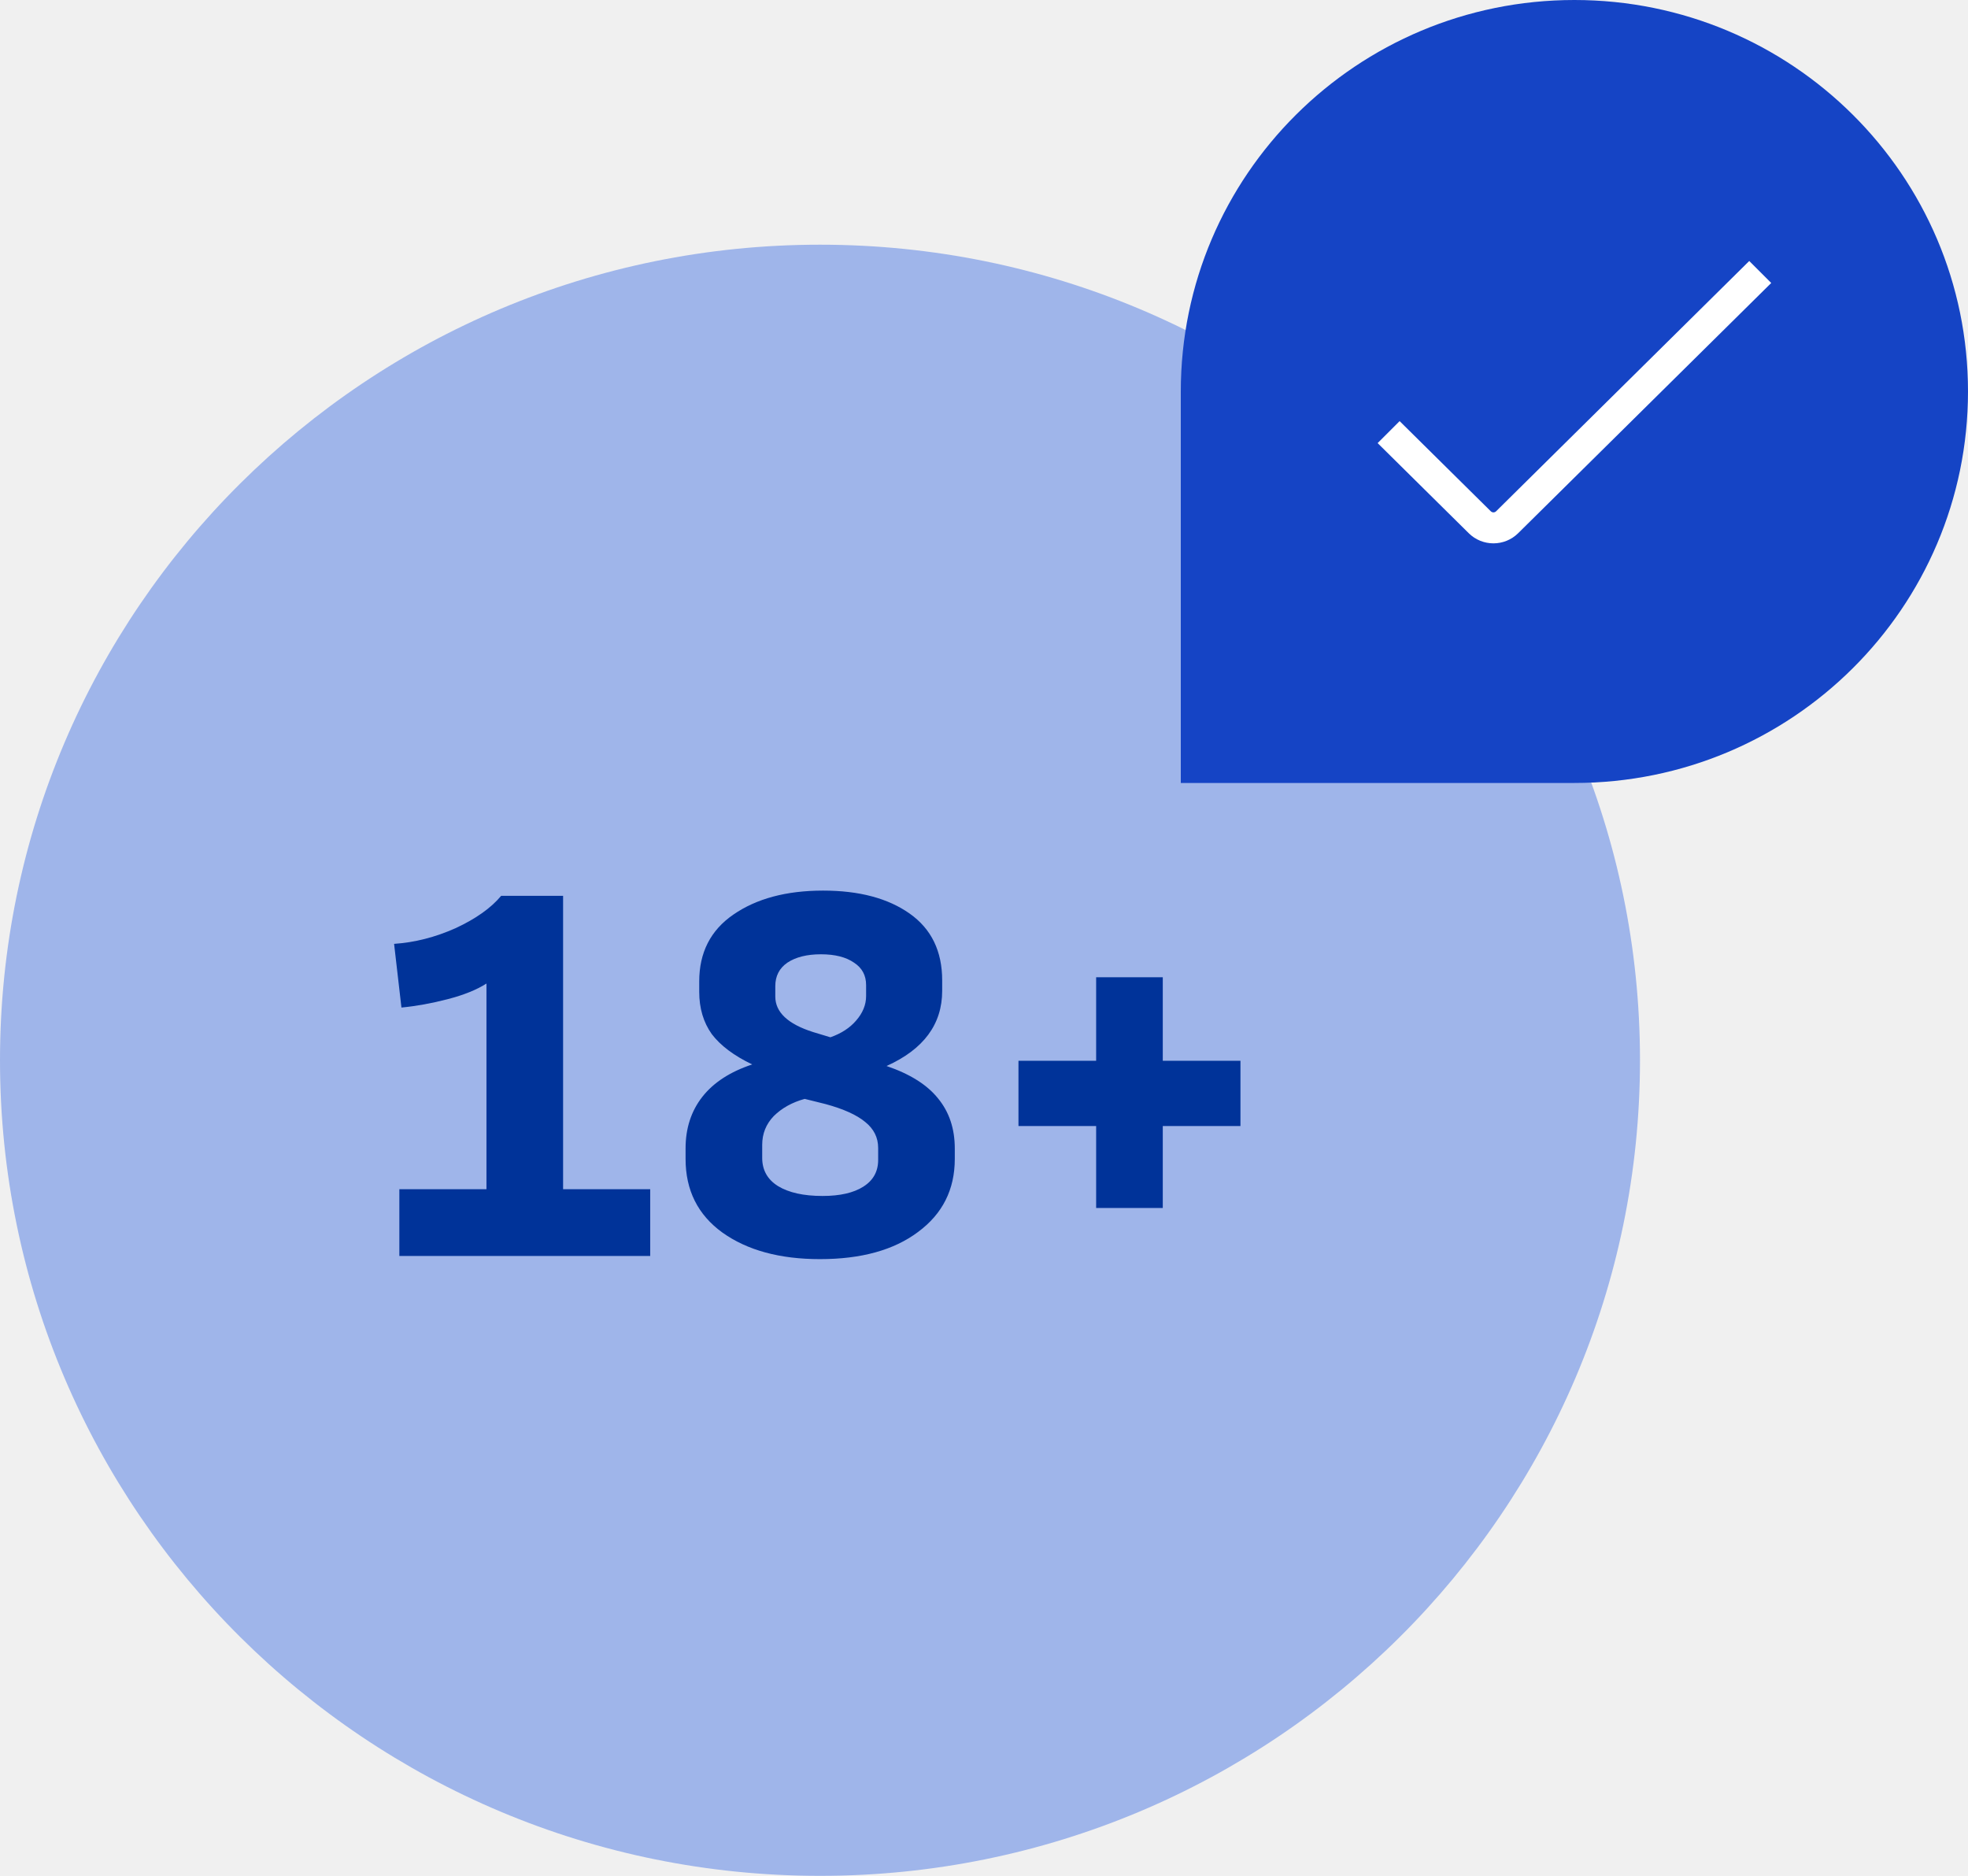
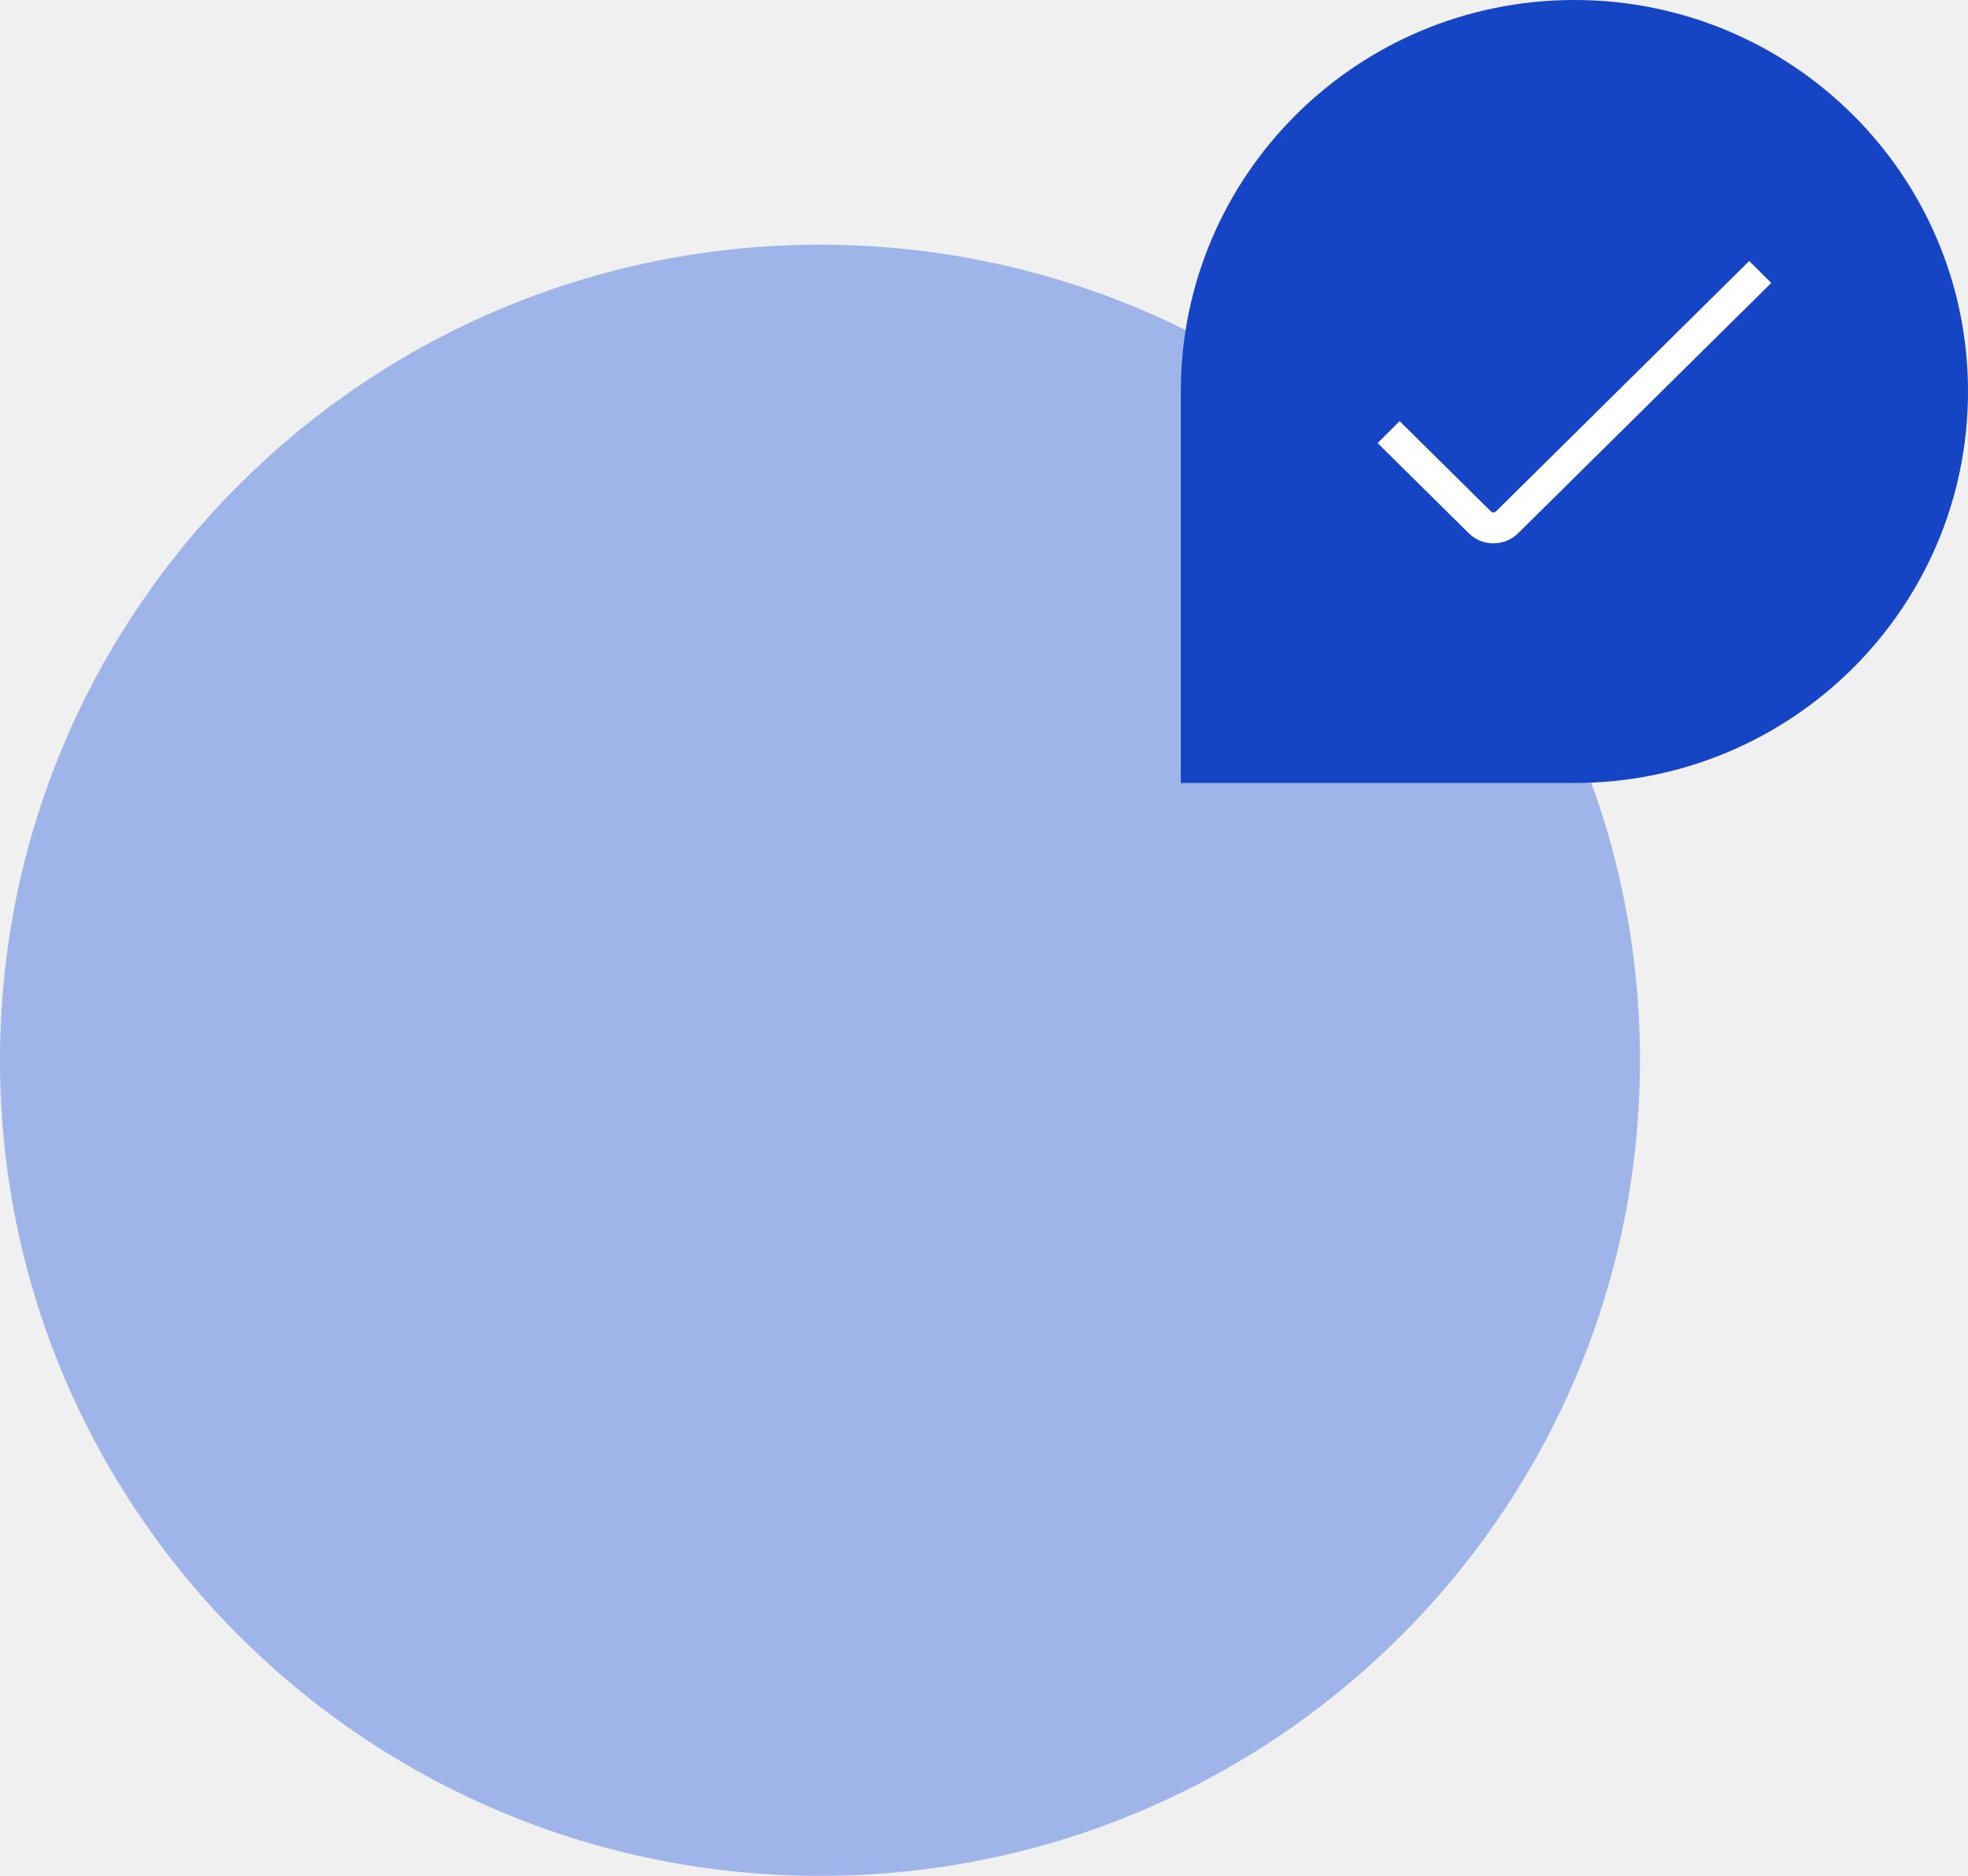
- <svg xmlns="http://www.w3.org/2000/svg" width="64" height="61" viewBox="0 0 64 61" fill="none">
-   <g clip-path="url(#clip0_1543_1406)">
-     <path d="M26.667 61C41.394 61 53.333 49.126 53.333 34.478C53.333 19.831 41.394 7.957 26.667 7.957C11.939 7.957 0 19.831 0 34.478C0 49.126 11.939 61 26.667 61Z" fill="#9FB5EA" />
-     <path d="M40.34 36.617H37.814V39.282H35.647V36.617H33.121V34.495H35.647V31.779H37.814V34.495H40.34V36.617Z" fill="#003399" />
-     <path d="M26.766 28.961C27.939 28.961 28.877 29.21 29.582 29.708C30.288 30.206 30.64 30.93 30.64 31.881V32.22C30.64 33.307 30.038 34.121 28.831 34.665C29.594 34.925 30.151 35.276 30.504 35.717C30.868 36.158 31.05 36.702 31.05 37.346V37.686C31.05 38.682 30.652 39.474 29.855 40.062C29.07 40.651 28.007 40.945 26.664 40.945C25.356 40.945 24.297 40.656 23.49 40.079C22.693 39.502 22.295 38.704 22.295 37.686V37.346C22.295 36.69 22.477 36.13 22.841 35.666C23.205 35.202 23.746 34.851 24.462 34.614C23.871 34.331 23.433 34.003 23.148 33.629C22.875 33.245 22.739 32.786 22.739 32.254V31.915C22.739 30.976 23.108 30.251 23.848 29.742C24.599 29.222 25.572 28.961 26.766 28.961ZM24.787 37.652C24.787 38.048 24.957 38.354 25.299 38.569C25.652 38.784 26.135 38.891 26.749 38.891C27.318 38.891 27.762 38.789 28.08 38.586C28.399 38.382 28.558 38.093 28.558 37.72V37.33C28.558 36.99 28.416 36.707 28.132 36.481C27.858 36.255 27.432 36.062 26.852 35.904L26.169 35.734C25.759 35.847 25.424 36.034 25.162 36.294C24.912 36.554 24.787 36.866 24.787 37.228V37.652ZM25.213 32.407C25.213 32.916 25.623 33.301 26.442 33.561L27.005 33.731C27.358 33.607 27.637 33.426 27.841 33.188C28.058 32.939 28.166 32.673 28.166 32.39V32.034C28.166 31.717 28.035 31.474 27.773 31.304C27.512 31.123 27.154 31.032 26.698 31.032C26.243 31.032 25.879 31.123 25.606 31.304C25.344 31.485 25.213 31.739 25.213 32.068V32.407Z" fill="#003399" />
-     <path d="M12.816 30.693C13.488 30.648 14.153 30.478 14.813 30.184C15.473 29.878 15.968 29.527 16.298 29.131H18.312V38.671H21.145V40.843H12.987V38.671H15.82V31.983C15.502 32.187 15.081 32.356 14.557 32.492C14.034 32.628 13.533 32.718 13.055 32.764L12.816 30.693Z" fill="#003399" />
-     <path d="M38.4 12.73C38.4 5.7 44.131 0 51.2 0C58.27 0 64 5.7 64 12.73C64 19.761 58.27 25.461 51.2 25.461H44.385C41.131 25.461 39.066 25.461 38.4 25.461C38.4 24.799 38.4 22.883 38.4 19.674V12.73Z" fill="#1544C5" />
-     <path d="M48.653 16.627C48.63 16.649 48.599 16.662 48.567 16.662C48.536 16.662 48.505 16.649 48.482 16.627L45.516 13.694L44.801 14.409L47.767 17.342C47.98 17.552 48.268 17.669 48.567 17.669C48.867 17.669 49.154 17.552 49.368 17.342L57.601 9.202L56.886 8.487L48.653 16.627Z" fill="white" />
+ <svg xmlns="http://www.w3.org/2000/svg" width="64" height="61" viewBox="0 0 64 61" fill="none" version="1.1" id="svg6">
+   <g clip-path="url(#clip0_1543_1406)" id="g6">
+     <path d="M26.667 61C41.394 61 53.333 49.126 53.333 34.478C53.333 19.831 41.394 7.957 26.667 7.957C11.939 7.957 0 19.831 0 34.478C0 49.126 11.939 61 26.667 61Z" fill="#9FB5EA" id="path1" />
+     <path d="M38.4 12.73C38.4 5.7 44.131 0 51.2 0C58.27 0 64 5.7 64 12.73C64 19.761 58.27 25.461 51.2 25.461H44.385C41.131 25.461 39.066 25.461 38.4 25.461C38.4 24.799 38.4 22.883 38.4 19.674V12.73Z" fill="#1544C5" id="path5" />
+     <path d="M48.653 16.627C48.63 16.649 48.599 16.662 48.567 16.662C48.536 16.662 48.505 16.649 48.482 16.627L45.516 13.694L44.801 14.409L47.767 17.342C47.98 17.552 48.268 17.669 48.567 17.669C48.867 17.669 49.154 17.552 49.368 17.342L57.601 9.202L56.886 8.487L48.653 16.627Z" fill="white" id="path6" />
  </g>
-   <defs>
+   <defs id="defs6">
    <clipPath id="clip0_1543_1406">
-       <rect width="64" height="61" fill="white" />
+       <rect width="64" height="61" fill="white" id="rect6" />
    </clipPath>
  </defs>
</svg>
